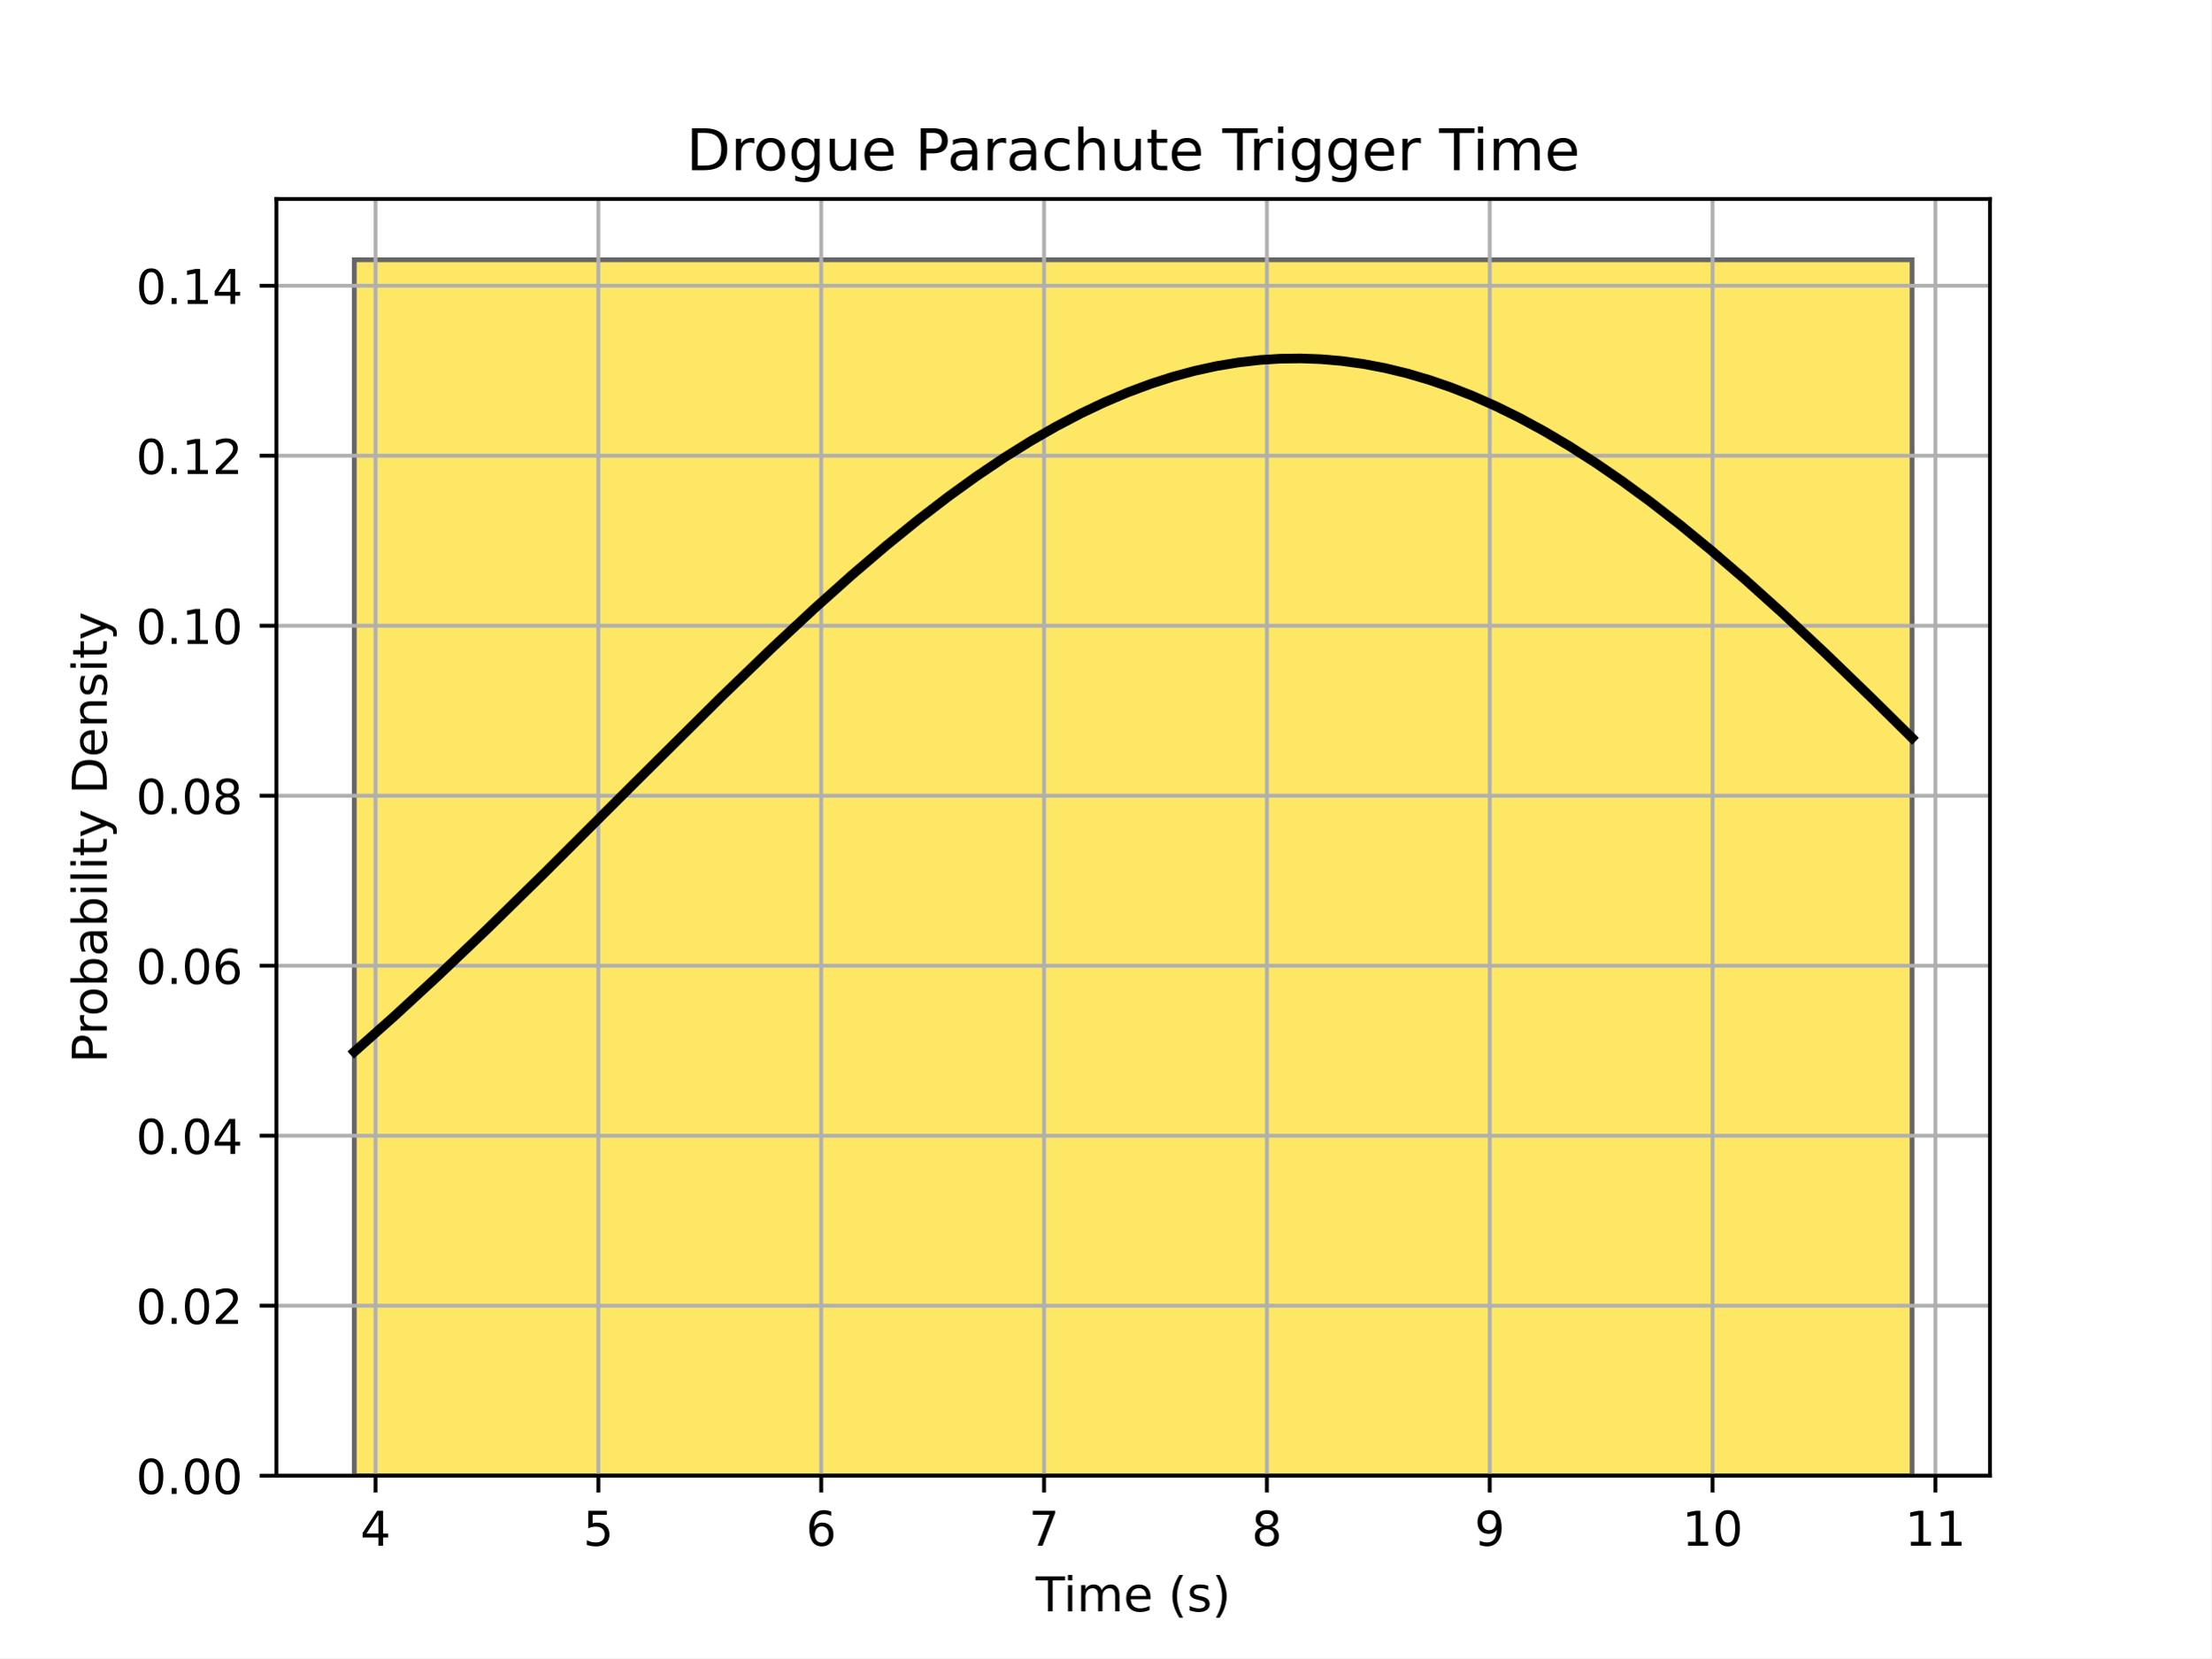
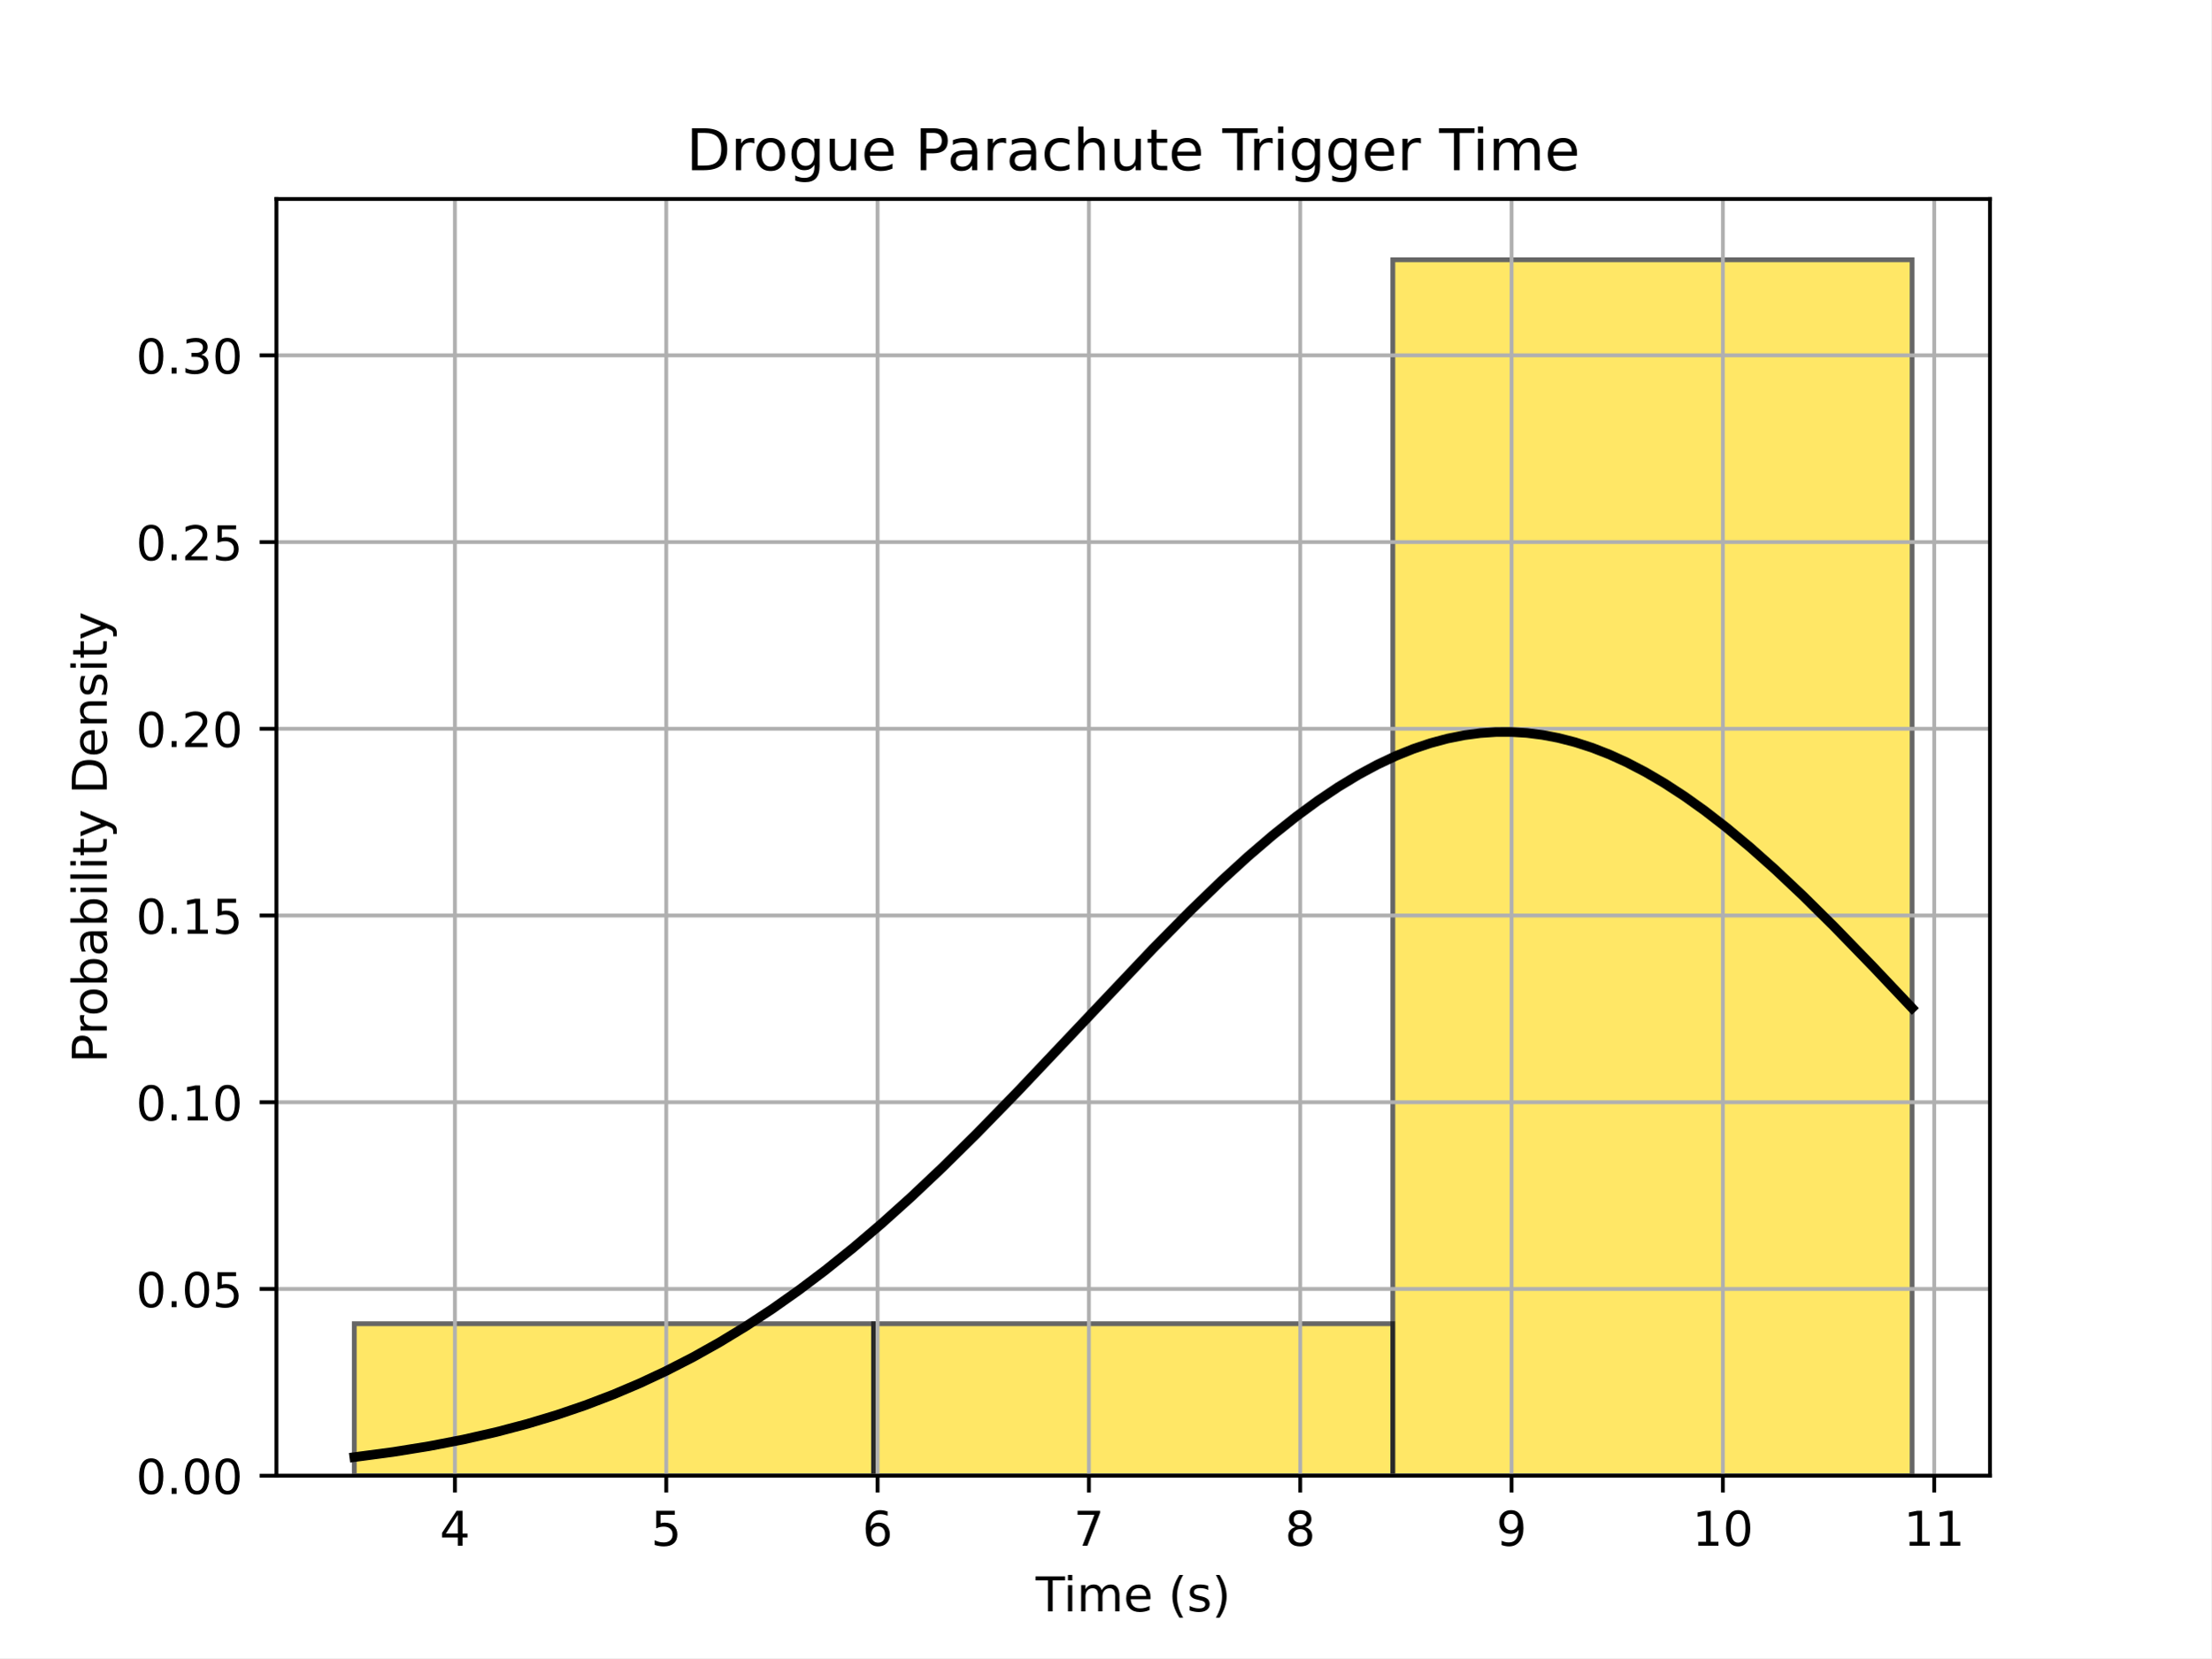
<svg xmlns="http://www.w3.org/2000/svg" xmlns:xlink="http://www.w3.org/1999/xlink" width="460.8pt" height="345.6pt" viewBox="0 0 460.8 345.6" version="1.1">
  <defs>
    <style type="text/css">*{stroke-linejoin: round; stroke-linecap: butt}</style>
  </defs>
  <g id="figure_1">
    <g id="patch_1">
      <path d="M 0 345.6  L 460.8 345.6  L 460.8 0  L 0 0  z " style="fill: #ffffff" />
    </g>
    <g id="axes_1">
      <g id="patch_2">
        <path d="M 57.6 307.584  L 414.72 307.584  L 414.72 41.472  L 57.6 41.472  z " style="fill: #ffffff" />
      </g>
      <g id="patch_3">
-         <path d="M 73.833 307.584  L 398.487 307.584  L 398.487 54.144  L 73.833 54.144  z " clip-path="url(#pe132a46185)" style="fill: #ffd700; opacity: 0.6; stroke: #000000; stroke-linejoin: miter" />
+         <path d="M 73.833 307.584  L 182.051 307.584  L 182.051 275.904  L 73.833 275.904  z " clip-path="url(#p9a8a634c96)" style="fill: #ffd700; opacity: 0.6; stroke: #000000; stroke-linejoin: miter" />
+       </g>
+       <g id="patch_4">
+         <path d="M 182.051 307.584  L 290.269 307.584  L 290.269 275.904  L 182.051 275.904  z " clip-path="url(#p9a8a634c96)" style="fill: #ffd700; opacity: 0.6; stroke: #000000; stroke-linejoin: miter" />
+       </g>
+       <g id="patch_5">
+         <path d="M 290.269 307.584  L 398.487 307.584  L 398.487 54.144  L 290.269 54.144  z " clip-path="url(#p9a8a634c96)" style="fill: #ffd700; opacity: 0.6; stroke: #000000; stroke-linejoin: miter" />
      </g>
      <g id="matplotlib.axis_1">
        <g id="xtick_1">
          <g id="line2d_1">
-             <path d="M 78.256 307.584  L 78.256 41.472  " clip-path="url(#pe132a46185)" style="fill: none; stroke: #b0b0b0; stroke-width: 0.8; stroke-linecap: square" />
+             <path d="M 94.805 307.584  L 94.805 41.472  " clip-path="url(#p9a8a634c96)" style="fill: none; stroke: #b0b0b0; stroke-width: 0.8; stroke-linecap: square" />
          </g>
          <g id="line2d_2">
            <defs>
-               <path id="m6cd8a7d7c7" d="M 0 0  L 0 3.5  " style="stroke: #000000; stroke-width: 0.8" />
+               <path id="mb79d7fc817" d="M 0 0  L 0 3.5  " style="stroke: #000000; stroke-width: 0.8" />
            </defs>
            <g>
-               <use xlink:href="#m6cd8a7d7c7" x="78.256" y="307.584" style="stroke: #000000; stroke-width: 0.8" />
+               <use xlink:href="#mb79d7fc817" x="94.805" y="307.584" style="stroke: #000000; stroke-width: 0.8" />
            </g>
          </g>
          <g id="text_1">
-             <g transform="translate(75.07456 322.1824) scale(0.1 -0.1)">
+             <g transform="translate(91.62399 322.1824) scale(0.1 -0.1)">
              <defs>
                <path id="DejaVuSans-34" d="M 2419 4116  L 825 1625  L 2419 1625  L 2419 4116  z M 2253 4666  L 3047 4666  L 3047 1625  L 3713 1625  L 3713 1100  L 3047 1100  L 3047 0  L 2419 0  L 2419 1100  L 313 1100  L 313 1709  L 2253 4666  z " transform="scale(0.015625)" />
              </defs>
              <use xlink:href="#DejaVuSans-34" />
            </g>
          </g>
        </g>
        <g id="xtick_2">
          <g id="line2d_3">
-             <path d="M 124.698 307.584  L 124.698 41.472  " clip-path="url(#pe132a46185)" style="fill: none; stroke: #b0b0b0; stroke-width: 0.8; stroke-linecap: square" />
+             <path d="M 138.848 307.584  L 138.848 41.472  " clip-path="url(#p9a8a634c96)" style="fill: none; stroke: #b0b0b0; stroke-width: 0.8; stroke-linecap: square" />
          </g>
          <g id="line2d_4">
            <g>
-               <use xlink:href="#m6cd8a7d7c7" x="124.698" y="307.584" style="stroke: #000000; stroke-width: 0.8" />
+               <use xlink:href="#mb79d7fc817" x="138.848" y="307.584" style="stroke: #000000; stroke-width: 0.8" />
            </g>
          </g>
          <g id="text_2">
-             <g transform="translate(121.517 322.1824) scale(0.1 -0.1)">
+             <g transform="translate(135.6663 322.1824) scale(0.1 -0.1)">
              <defs>
                <path id="DejaVuSans-35" d="M 691 4666  L 3169 4666  L 3169 4134  L 1269 4134  L 1269 2991  Q 1406 3038 1543 3061  Q 1681 3084 1819 3084  Q 2600 3084 3056 2656  Q 3513 2228 3513 1497  Q 3513 744 3044 326  Q 2575 -91 1722 -91  Q 1428 -91 1123 -41  Q 819 9 494 109  L 494 744  Q 775 591 1075 516  Q 1375 441 1709 441  Q 2250 441 2565 725  Q 2881 1009 2881 1497  Q 2881 1984 2565 2268  Q 2250 2553 1709 2553  Q 1456 2553 1204 2497  Q 953 2441 691 2322  L 691 4666  z " transform="scale(0.015625)" />
              </defs>
              <use xlink:href="#DejaVuSans-35" />
            </g>
          </g>
        </g>
        <g id="xtick_3">
          <g id="line2d_5">
-             <path d="M 171.141 307.584  L 171.141 41.472  " clip-path="url(#pe132a46185)" style="fill: none; stroke: #b0b0b0; stroke-width: 0.8; stroke-linecap: square" />
+             <path d="M 182.89 307.584  L 182.89 41.472  " clip-path="url(#p9a8a634c96)" style="fill: none; stroke: #b0b0b0; stroke-width: 0.8; stroke-linecap: square" />
          </g>
          <g id="line2d_6">
            <g>
-               <use xlink:href="#m6cd8a7d7c7" x="171.141" y="307.584" style="stroke: #000000; stroke-width: 0.8" />
+               <use xlink:href="#mb79d7fc817" x="182.89" y="307.584" style="stroke: #000000; stroke-width: 0.8" />
            </g>
          </g>
          <g id="text_3">
-             <g transform="translate(167.9594 322.1824) scale(0.1 -0.1)">
+             <g transform="translate(179.7086 322.1824) scale(0.1 -0.1)">
              <defs>
                <path id="DejaVuSans-36" d="M 2113 2584  Q 1688 2584 1439 2293  Q 1191 2003 1191 1497  Q 1191 994 1439 701  Q 1688 409 2113 409  Q 2538 409 2786 701  Q 3034 994 3034 1497  Q 3034 2003 2786 2293  Q 2538 2584 2113 2584  z M 3366 4563  L 3366 3988  Q 3128 4100 2886 4159  Q 2644 4219 2406 4219  Q 1781 4219 1451 3797  Q 1122 3375 1075 2522  Q 1259 2794 1537 2939  Q 1816 3084 2150 3084  Q 2853 3084 3261 2657  Q 3669 2231 3669 1497  Q 3669 778 3244 343  Q 2819 -91 2113 -91  Q 1303 -91 875 529  Q 447 1150 447 2328  Q 447 3434 972 4092  Q 1497 4750 2381 4750  Q 2619 4750 2861 4703  Q 3103 4656 3366 4563  z " transform="scale(0.015625)" />
              </defs>
              <use xlink:href="#DejaVuSans-36" />
            </g>
          </g>
        </g>
        <g id="xtick_4">
          <g id="line2d_7">
-             <path d="M 217.583 307.584  L 217.583 41.472  " clip-path="url(#pe132a46185)" style="fill: none; stroke: #b0b0b0; stroke-width: 0.8; stroke-linecap: square" />
+             <path d="M 226.932 307.584  L 226.932 41.472  " clip-path="url(#p9a8a634c96)" style="fill: none; stroke: #b0b0b0; stroke-width: 0.8; stroke-linecap: square" />
          </g>
          <g id="line2d_8">
            <g>
-               <use xlink:href="#m6cd8a7d7c7" x="217.583" y="307.584" style="stroke: #000000; stroke-width: 0.8" />
+               <use xlink:href="#mb79d7fc817" x="226.932" y="307.584" style="stroke: #000000; stroke-width: 0.8" />
            </g>
          </g>
          <g id="text_4">
-             <g transform="translate(214.4018 322.1824) scale(0.1 -0.1)">
+             <g transform="translate(223.7508 322.1824) scale(0.1 -0.1)">
              <defs>
                <path id="DejaVuSans-37" d="M 525 4666  L 3525 4666  L 3525 4397  L 1831 0  L 1172 0  L 2766 4134  L 525 4134  L 525 4666  z " transform="scale(0.015625)" />
              </defs>
              <use xlink:href="#DejaVuSans-37" />
            </g>
          </g>
        </g>
        <g id="xtick_5">
          <g id="line2d_9">
-             <path d="M 264.025 307.584  L 264.025 41.472  " clip-path="url(#pe132a46185)" style="fill: none; stroke: #b0b0b0; stroke-width: 0.8; stroke-linecap: square" />
+             <path d="M 270.974 307.584  L 270.974 41.472  " clip-path="url(#p9a8a634c96)" style="fill: none; stroke: #b0b0b0; stroke-width: 0.8; stroke-linecap: square" />
          </g>
          <g id="line2d_10">
            <g>
-               <use xlink:href="#m6cd8a7d7c7" x="264.025" y="307.584" style="stroke: #000000; stroke-width: 0.8" />
+               <use xlink:href="#mb79d7fc817" x="270.974" y="307.584" style="stroke: #000000; stroke-width: 0.8" />
            </g>
          </g>
          <g id="text_5">
-             <g transform="translate(260.8442 322.1824) scale(0.1 -0.1)">
+             <g transform="translate(267.7931 322.1824) scale(0.1 -0.1)">
              <defs>
                <path id="DejaVuSans-38" d="M 2034 2216  Q 1584 2216 1326 1975  Q 1069 1734 1069 1313  Q 1069 891 1326 650  Q 1584 409 2034 409  Q 2484 409 2743 651  Q 3003 894 3003 1313  Q 3003 1734 2745 1975  Q 2488 2216 2034 2216  z M 1403 2484  Q 997 2584 770 2862  Q 544 3141 544 3541  Q 544 4100 942 4425  Q 1341 4750 2034 4750  Q 2731 4750 3128 4425  Q 3525 4100 3525 3541  Q 3525 3141 3298 2862  Q 3072 2584 2669 2484  Q 3125 2378 3379 2068  Q 3634 1759 3634 1313  Q 3634 634 3220 271  Q 2806 -91 2034 -91  Q 1263 -91 848 271  Q 434 634 434 1313  Q 434 1759 690 2068  Q 947 2378 1403 2484  z M 1172 3481  Q 1172 3119 1398 2916  Q 1625 2713 2034 2713  Q 2441 2713 2670 2916  Q 2900 3119 2900 3481  Q 2900 3844 2670 4047  Q 2441 4250 2034 4250  Q 1625 4250 1398 4047  Q 1172 3844 1172 3481  z " transform="scale(0.015625)" />
              </defs>
              <use xlink:href="#DejaVuSans-38" />
            </g>
          </g>
        </g>
        <g id="xtick_6">
          <g id="line2d_11">
-             <path d="M 310.468 307.584  L 310.468 41.472  " clip-path="url(#pe132a46185)" style="fill: none; stroke: #b0b0b0; stroke-width: 0.8; stroke-linecap: square" />
+             <path d="M 315.017 307.584  L 315.017 41.472  " clip-path="url(#p9a8a634c96)" style="fill: none; stroke: #b0b0b0; stroke-width: 0.8; stroke-linecap: square" />
          </g>
          <g id="line2d_12">
            <g>
-               <use xlink:href="#m6cd8a7d7c7" x="310.468" y="307.584" style="stroke: #000000; stroke-width: 0.8" />
+               <use xlink:href="#mb79d7fc817" x="315.017" y="307.584" style="stroke: #000000; stroke-width: 0.8" />
            </g>
          </g>
          <g id="text_6">
-             <g transform="translate(307.2866 322.1824) scale(0.1 -0.1)">
+             <g transform="translate(311.8354 322.1824) scale(0.1 -0.1)">
              <defs>
                <path id="DejaVuSans-39" d="M 703 97  L 703 672  Q 941 559 1184 500  Q 1428 441 1663 441  Q 2288 441 2617 861  Q 2947 1281 2994 2138  Q 2813 1869 2534 1725  Q 2256 1581 1919 1581  Q 1219 1581 811 2004  Q 403 2428 403 3163  Q 403 3881 828 4315  Q 1253 4750 1959 4750  Q 2769 4750 3195 4129  Q 3622 3509 3622 2328  Q 3622 1225 3098 567  Q 2575 -91 1691 -91  Q 1453 -91 1209 -44  Q 966 3 703 97  z M 1959 2075  Q 2384 2075 2632 2365  Q 2881 2656 2881 3163  Q 2881 3666 2632 3958  Q 2384 4250 1959 4250  Q 1534 4250 1286 3958  Q 1038 3666 1038 3163  Q 1038 2656 1286 2365  Q 1534 2075 1959 2075  z " transform="scale(0.015625)" />
              </defs>
              <use xlink:href="#DejaVuSans-39" />
            </g>
          </g>
        </g>
        <g id="xtick_7">
          <g id="line2d_13">
-             <path d="M 356.91 307.584  L 356.91 41.472  " clip-path="url(#pe132a46185)" style="fill: none; stroke: #b0b0b0; stroke-width: 0.8; stroke-linecap: square" />
+             <path d="M 359.059 307.584  L 359.059 41.472  " clip-path="url(#p9a8a634c96)" style="fill: none; stroke: #b0b0b0; stroke-width: 0.8; stroke-linecap: square" />
          </g>
          <g id="line2d_14">
            <g>
-               <use xlink:href="#m6cd8a7d7c7" x="356.91" y="307.584" style="stroke: #000000; stroke-width: 0.8" />
+               <use xlink:href="#mb79d7fc817" x="359.059" y="307.584" style="stroke: #000000; stroke-width: 0.8" />
            </g>
          </g>
          <g id="text_7">
-             <g transform="translate(350.5478 322.1824) scale(0.1 -0.1)">
+             <g transform="translate(352.6964 322.1824) scale(0.1 -0.1)">
              <defs>
                <path id="DejaVuSans-31" d="M 794 531  L 1825 531  L 1825 4091  L 703 3866  L 703 4441  L 1819 4666  L 2450 4666  L 2450 531  L 3481 531  L 3481 0  L 794 0  L 794 531  z " transform="scale(0.015625)" />
                <path id="DejaVuSans-30" d="M 2034 4250  Q 1547 4250 1301 3770  Q 1056 3291 1056 2328  Q 1056 1369 1301 889  Q 1547 409 2034 409  Q 2525 409 2770 889  Q 3016 1369 3016 2328  Q 3016 3291 2770 3770  Q 2525 4250 2034 4250  z M 2034 4750  Q 2819 4750 3233 4129  Q 3647 3509 3647 2328  Q 3647 1150 3233 529  Q 2819 -91 2034 -91  Q 1250 -91 836 529  Q 422 1150 422 2328  Q 422 3509 836 4129  Q 1250 4750 2034 4750  z " transform="scale(0.015625)" />
              </defs>
              <use xlink:href="#DejaVuSans-31" />
              <use xlink:href="#DejaVuSans-30" x="63.623" />
            </g>
          </g>
        </g>
        <g id="xtick_8">
          <g id="line2d_15">
-             <path d="M 403.353 307.584  L 403.353 41.472  " clip-path="url(#pe132a46185)" style="fill: none; stroke: #b0b0b0; stroke-width: 0.8; stroke-linecap: square" />
+             <path d="M 403.101 307.584  L 403.101 41.472  " clip-path="url(#p9a8a634c96)" style="fill: none; stroke: #b0b0b0; stroke-width: 0.8; stroke-linecap: square" />
          </g>
          <g id="line2d_16">
            <g>
-               <use xlink:href="#m6cd8a7d7c7" x="403.353" y="307.584" style="stroke: #000000; stroke-width: 0.8" />
+               <use xlink:href="#mb79d7fc817" x="403.101" y="307.584" style="stroke: #000000; stroke-width: 0.8" />
            </g>
          </g>
          <g id="text_8">
-             <g transform="translate(396.9902 322.1824) scale(0.1 -0.1)">
+             <g transform="translate(396.7387 322.1824) scale(0.1 -0.1)">
              <use xlink:href="#DejaVuSans-31" />
              <use xlink:href="#DejaVuSans-31" x="63.623" />
            </g>
          </g>
        </g>
        <g id="text_9">
          <g transform="translate(215.8311 335.8606) scale(0.1 -0.1)">
            <defs>
              <path id="DejaVuSans-54" d="M -19 4666  L 3928 4666  L 3928 4134  L 2272 4134  L 2272 0  L 1638 0  L 1638 4134  L -19 4134  L -19 4666  z " transform="scale(0.015625)" />
              <path id="DejaVuSans-69" d="M 603 3500  L 1178 3500  L 1178 0  L 603 0  L 603 3500  z M 603 4863  L 1178 4863  L 1178 4134  L 603 4134  L 603 4863  z " transform="scale(0.015625)" />
              <path id="DejaVuSans-6d" d="M 3328 2828  Q 3544 3216 3844 3400  Q 4144 3584 4550 3584  Q 5097 3584 5394 3201  Q 5691 2819 5691 2113  L 5691 0  L 5113 0  L 5113 2094  Q 5113 2597 4934 2840  Q 4756 3084 4391 3084  Q 3944 3084 3684 2787  Q 3425 2491 3425 1978  L 3425 0  L 2847 0  L 2847 2094  Q 2847 2600 2669 2842  Q 2491 3084 2119 3084  Q 1678 3084 1418 2786  Q 1159 2488 1159 1978  L 1159 0  L 581 0  L 581 3500  L 1159 3500  L 1159 2956  Q 1356 3278 1631 3431  Q 1906 3584 2284 3584  Q 2666 3584 2933 3390  Q 3200 3197 3328 2828  z " transform="scale(0.015625)" />
              <path id="DejaVuSans-65" d="M 3597 1894  L 3597 1613  L 953 1613  Q 991 1019 1311 708  Q 1631 397 2203 397  Q 2534 397 2845 478  Q 3156 559 3463 722  L 3463 178  Q 3153 47 2828 -22  Q 2503 -91 2169 -91  Q 1331 -91 842 396  Q 353 884 353 1716  Q 353 2575 817 3079  Q 1281 3584 2069 3584  Q 2775 3584 3186 3129  Q 3597 2675 3597 1894  z M 3022 2063  Q 3016 2534 2758 2815  Q 2500 3097 2075 3097  Q 1594 3097 1305 2825  Q 1016 2553 972 2059  L 3022 2063  z " transform="scale(0.015625)" />
              <path id="DejaVuSans-20" transform="scale(0.015625)" />
              <path id="DejaVuSans-28" d="M 1984 4856  Q 1566 4138 1362 3434  Q 1159 2731 1159 2009  Q 1159 1288 1364 580  Q 1569 -128 1984 -844  L 1484 -844  Q 1016 -109 783 600  Q 550 1309 550 2009  Q 550 2706 781 3412  Q 1013 4119 1484 4856  L 1984 4856  z " transform="scale(0.015625)" />
              <path id="DejaVuSans-73" d="M 2834 3397  L 2834 2853  Q 2591 2978 2328 3040  Q 2066 3103 1784 3103  Q 1356 3103 1142 2972  Q 928 2841 928 2578  Q 928 2378 1081 2264  Q 1234 2150 1697 2047  L 1894 2003  Q 2506 1872 2764 1633  Q 3022 1394 3022 966  Q 3022 478 2636 193  Q 2250 -91 1575 -91  Q 1294 -91 989 -36  Q 684 19 347 128  L 347 722  Q 666 556 975 473  Q 1284 391 1588 391  Q 1994 391 2212 530  Q 2431 669 2431 922  Q 2431 1156 2273 1281  Q 2116 1406 1581 1522  L 1381 1569  Q 847 1681 609 1914  Q 372 2147 372 2553  Q 372 3047 722 3315  Q 1072 3584 1716 3584  Q 2034 3584 2315 3537  Q 2597 3491 2834 3397  z " transform="scale(0.015625)" />
              <path id="DejaVuSans-29" d="M 513 4856  L 1013 4856  Q 1481 4119 1714 3412  Q 1947 2706 1947 2009  Q 1947 1309 1714 600  Q 1481 -109 1013 -844  L 513 -844  Q 928 -128 1133 580  Q 1338 1288 1338 2009  Q 1338 2731 1133 3434  Q 928 4138 513 4856  z " transform="scale(0.015625)" />
            </defs>
            <use xlink:href="#DejaVuSans-54" />
            <use xlink:href="#DejaVuSans-69" x="57.959" />
            <use xlink:href="#DejaVuSans-6d" x="85.742" />
            <use xlink:href="#DejaVuSans-65" x="183.154" />
            <use xlink:href="#DejaVuSans-20" x="244.678" />
            <use xlink:href="#DejaVuSans-28" x="276.465" />
            <use xlink:href="#DejaVuSans-73" x="315.479" />
            <use xlink:href="#DejaVuSans-29" x="367.578" />
          </g>
        </g>
      </g>
      <g id="matplotlib.axis_2">
        <g id="ytick_1">
          <g id="line2d_17">
-             <path d="M 57.6 307.584  L 414.72 307.584  " clip-path="url(#pe132a46185)" style="fill: none; stroke: #b0b0b0; stroke-width: 0.8; stroke-linecap: square" />
+             <path d="M 57.6 307.584  L 414.72 307.584  " clip-path="url(#p9a8a634c96)" style="fill: none; stroke: #b0b0b0; stroke-width: 0.8; stroke-linecap: square" />
          </g>
          <g id="line2d_18">
            <defs>
-               <path id="ma4325037b8" d="M 0 0  L -3.5 0  " style="stroke: #000000; stroke-width: 0.8" />
+               <path id="mf3210f489a" d="M 0 0  L -3.5 0  " style="stroke: #000000; stroke-width: 0.8" />
            </defs>
            <g>
-               <use xlink:href="#ma4325037b8" x="57.6" y="307.584" style="stroke: #000000; stroke-width: 0.8" />
+               <use xlink:href="#mf3210f489a" x="57.6" y="307.584" style="stroke: #000000; stroke-width: 0.8" />
            </g>
          </g>
          <g id="text_10">
            <g transform="translate(28.33438 311.3832) scale(0.1 -0.1)">
              <defs>
                <path id="DejaVuSans-2e" d="M 684 794  L 1344 794  L 1344 0  L 684 0  L 684 794  z " transform="scale(0.015625)" />
              </defs>
              <use xlink:href="#DejaVuSans-30" />
              <use xlink:href="#DejaVuSans-2e" x="63.623" />
              <use xlink:href="#DejaVuSans-30" x="95.41" />
              <use xlink:href="#DejaVuSans-30" x="159.033" />
            </g>
          </g>
        </g>
        <g id="ytick_2">
          <g id="line2d_19">
-             <path d="M 57.6 272.151  L 414.72 272.151  " clip-path="url(#pe132a46185)" style="fill: none; stroke: #b0b0b0; stroke-width: 0.8; stroke-linecap: square" />
+             <path d="M 57.6 268.663  L 414.72 268.663  " clip-path="url(#p9a8a634c96)" style="fill: none; stroke: #b0b0b0; stroke-width: 0.8; stroke-linecap: square" />
          </g>
          <g id="line2d_20">
            <g>
-               <use xlink:href="#ma4325037b8" x="57.6" y="272.151" style="stroke: #000000; stroke-width: 0.8" />
+               <use xlink:href="#mf3210f489a" x="57.6" y="268.663" style="stroke: #000000; stroke-width: 0.8" />
            </g>
          </g>
          <g id="text_11">
-             <g transform="translate(28.33438 275.9499) scale(0.1 -0.1)">
-               <defs>
-                 <path id="DejaVuSans-32" d="M 1228 531  L 3431 531  L 3431 0  L 469 0  L 469 531  Q 828 903 1448 1529  Q 2069 2156 2228 2338  Q 2531 2678 2651 2914  Q 2772 3150 2772 3378  Q 2772 3750 2511 3984  Q 2250 4219 1831 4219  Q 1534 4219 1204 4116  Q 875 4013 500 3803  L 500 4441  Q 881 4594 1212 4672  Q 1544 4750 1819 4750  Q 2544 4750 2975 4387  Q 3406 4025 3406 3419  Q 3406 3131 3298 2873  Q 3191 2616 2906 2266  Q 2828 2175 2409 1742  Q 1991 1309 1228 531  z " transform="scale(0.015625)" />
-               </defs>
+             <g transform="translate(28.33438 272.4621) scale(0.1 -0.1)">
              <use xlink:href="#DejaVuSans-30" />
              <use xlink:href="#DejaVuSans-2e" x="63.623" />
              <use xlink:href="#DejaVuSans-30" x="95.41" />
-               <use xlink:href="#DejaVuSans-32" x="159.033" />
+               <use xlink:href="#DejaVuSans-35" x="159.033" />
            </g>
          </g>
        </g>
        <g id="ytick_3">
          <g id="line2d_21">
-             <path d="M 57.6 236.717  L 414.72 236.717  " clip-path="url(#pe132a46185)" style="fill: none; stroke: #b0b0b0; stroke-width: 0.8; stroke-linecap: square" />
+             <path d="M 57.6 229.742  L 414.72 229.742  " clip-path="url(#p9a8a634c96)" style="fill: none; stroke: #b0b0b0; stroke-width: 0.8; stroke-linecap: square" />
          </g>
          <g id="line2d_22">
            <g>
-               <use xlink:href="#ma4325037b8" x="57.6" y="236.717" style="stroke: #000000; stroke-width: 0.8" />
+               <use xlink:href="#mf3210f489a" x="57.6" y="229.742" style="stroke: #000000; stroke-width: 0.8" />
            </g>
          </g>
          <g id="text_12">
-             <g transform="translate(28.33438 240.5166) scale(0.1 -0.1)">
-               <use xlink:href="#DejaVuSans-30" />
-               <use xlink:href="#DejaVuSans-2e" x="63.623" />
-               <use xlink:href="#DejaVuSans-30" x="95.41" />
-               <use xlink:href="#DejaVuSans-34" x="159.033" />
+             <g transform="translate(28.33438 233.5409) scale(0.1 -0.1)">
+               <use xlink:href="#DejaVuSans-30" />
+               <use xlink:href="#DejaVuSans-2e" x="63.623" />
+               <use xlink:href="#DejaVuSans-31" x="95.41" />
+               <use xlink:href="#DejaVuSans-30" x="159.033" />
            </g>
          </g>
        </g>
        <g id="ytick_4">
          <g id="line2d_23">
-             <path d="M 57.6 201.284  L 414.72 201.284  " clip-path="url(#pe132a46185)" style="fill: none; stroke: #b0b0b0; stroke-width: 0.8; stroke-linecap: square" />
+             <path d="M 57.6 190.821  L 414.72 190.821  " clip-path="url(#p9a8a634c96)" style="fill: none; stroke: #b0b0b0; stroke-width: 0.8; stroke-linecap: square" />
          </g>
          <g id="line2d_24">
            <g>
-               <use xlink:href="#ma4325037b8" x="57.6" y="201.284" style="stroke: #000000; stroke-width: 0.8" />
+               <use xlink:href="#mf3210f489a" x="57.6" y="190.821" style="stroke: #000000; stroke-width: 0.8" />
            </g>
          </g>
          <g id="text_13">
-             <g transform="translate(28.33438 205.0832) scale(0.1 -0.1)">
-               <use xlink:href="#DejaVuSans-30" />
-               <use xlink:href="#DejaVuSans-2e" x="63.623" />
-               <use xlink:href="#DejaVuSans-30" x="95.41" />
-               <use xlink:href="#DejaVuSans-36" x="159.033" />
+             <g transform="translate(28.33438 194.6198) scale(0.1 -0.1)">
+               <use xlink:href="#DejaVuSans-30" />
+               <use xlink:href="#DejaVuSans-2e" x="63.623" />
+               <use xlink:href="#DejaVuSans-31" x="95.41" />
+               <use xlink:href="#DejaVuSans-35" x="159.033" />
            </g>
          </g>
        </g>
        <g id="ytick_5">
          <g id="line2d_25">
-             <path d="M 57.6 165.851  L 414.72 165.851  " clip-path="url(#pe132a46185)" style="fill: none; stroke: #b0b0b0; stroke-width: 0.8; stroke-linecap: square" />
+             <path d="M 57.6 151.899  L 414.72 151.899  " clip-path="url(#p9a8a634c96)" style="fill: none; stroke: #b0b0b0; stroke-width: 0.8; stroke-linecap: square" />
          </g>
          <g id="line2d_26">
            <g>
-               <use xlink:href="#ma4325037b8" x="57.6" y="165.851" style="stroke: #000000; stroke-width: 0.8" />
+               <use xlink:href="#mf3210f489a" x="57.6" y="151.899" style="stroke: #000000; stroke-width: 0.8" />
            </g>
          </g>
          <g id="text_14">
-             <g transform="translate(28.33438 169.6499) scale(0.1 -0.1)">
-               <use xlink:href="#DejaVuSans-30" />
-               <use xlink:href="#DejaVuSans-2e" x="63.623" />
-               <use xlink:href="#DejaVuSans-30" x="95.41" />
-               <use xlink:href="#DejaVuSans-38" x="159.033" />
+             <g transform="translate(28.33438 155.6986) scale(0.1 -0.1)">
+               <defs>
+                 <path id="DejaVuSans-32" d="M 1228 531  L 3431 531  L 3431 0  L 469 0  L 469 531  Q 828 903 1448 1529  Q 2069 2156 2228 2338  Q 2531 2678 2651 2914  Q 2772 3150 2772 3378  Q 2772 3750 2511 3984  Q 2250 4219 1831 4219  Q 1534 4219 1204 4116  Q 875 4013 500 3803  L 500 4441  Q 881 4594 1212 4672  Q 1544 4750 1819 4750  Q 2544 4750 2975 4387  Q 3406 4025 3406 3419  Q 3406 3131 3298 2873  Q 3191 2616 2906 2266  Q 2828 2175 2409 1742  Q 1991 1309 1228 531  z " transform="scale(0.015625)" />
+               </defs>
+               <use xlink:href="#DejaVuSans-30" />
+               <use xlink:href="#DejaVuSans-2e" x="63.623" />
+               <use xlink:href="#DejaVuSans-32" x="95.41" />
+               <use xlink:href="#DejaVuSans-30" x="159.033" />
            </g>
          </g>
        </g>
        <g id="ytick_6">
          <g id="line2d_27">
-             <path d="M 57.6 130.417  L 414.72 130.417  " clip-path="url(#pe132a46185)" style="fill: none; stroke: #b0b0b0; stroke-width: 0.8; stroke-linecap: square" />
+             <path d="M 57.6 112.978  L 414.72 112.978  " clip-path="url(#p9a8a634c96)" style="fill: none; stroke: #b0b0b0; stroke-width: 0.8; stroke-linecap: square" />
          </g>
          <g id="line2d_28">
            <g>
-               <use xlink:href="#ma4325037b8" x="57.6" y="130.417" style="stroke: #000000; stroke-width: 0.8" />
+               <use xlink:href="#mf3210f489a" x="57.6" y="112.978" style="stroke: #000000; stroke-width: 0.8" />
            </g>
          </g>
          <g id="text_15">
-             <g transform="translate(28.33438 134.2166) scale(0.1 -0.1)">
-               <use xlink:href="#DejaVuSans-30" />
-               <use xlink:href="#DejaVuSans-2e" x="63.623" />
-               <use xlink:href="#DejaVuSans-31" x="95.41" />
-               <use xlink:href="#DejaVuSans-30" x="159.033" />
+             <g transform="translate(28.33438 116.7775) scale(0.1 -0.1)">
+               <use xlink:href="#DejaVuSans-30" />
+               <use xlink:href="#DejaVuSans-2e" x="63.623" />
+               <use xlink:href="#DejaVuSans-32" x="95.41" />
+               <use xlink:href="#DejaVuSans-35" x="159.033" />
            </g>
          </g>
        </g>
        <g id="ytick_7">
          <g id="line2d_29">
-             <path d="M 57.6 94.984  L 414.72 94.984  " clip-path="url(#pe132a46185)" style="fill: none; stroke: #b0b0b0; stroke-width: 0.8; stroke-linecap: square" />
+             <path d="M 57.6 74.057  L 414.72 74.057  " clip-path="url(#p9a8a634c96)" style="fill: none; stroke: #b0b0b0; stroke-width: 0.8; stroke-linecap: square" />
          </g>
          <g id="line2d_30">
            <g>
-               <use xlink:href="#ma4325037b8" x="57.6" y="94.984" style="stroke: #000000; stroke-width: 0.8" />
+               <use xlink:href="#mf3210f489a" x="57.6" y="74.057" style="stroke: #000000; stroke-width: 0.8" />
            </g>
          </g>
          <g id="text_16">
-             <g transform="translate(28.33438 98.78326) scale(0.1 -0.1)">
-               <use xlink:href="#DejaVuSans-30" />
-               <use xlink:href="#DejaVuSans-2e" x="63.623" />
-               <use xlink:href="#DejaVuSans-31" x="95.41" />
-               <use xlink:href="#DejaVuSans-32" x="159.033" />
-             </g>
-           </g>
-         </g>
-         <g id="ytick_8">
-           <g id="line2d_31">
-             <path d="M 57.6 59.551  L 414.72 59.551  " clip-path="url(#pe132a46185)" style="fill: none; stroke: #b0b0b0; stroke-width: 0.8; stroke-linecap: square" />
-           </g>
-           <g id="line2d_32">
-             <g>
-               <use xlink:href="#ma4325037b8" x="57.6" y="59.551" style="stroke: #000000; stroke-width: 0.8" />
-             </g>
-           </g>
-           <g id="text_17">
-             <g transform="translate(28.33438 63.34994) scale(0.1 -0.1)">
-               <use xlink:href="#DejaVuSans-30" />
-               <use xlink:href="#DejaVuSans-2e" x="63.623" />
-               <use xlink:href="#DejaVuSans-31" x="95.41" />
-               <use xlink:href="#DejaVuSans-34" x="159.033" />
-             </g>
-           </g>
-         </g>
-         <g id="text_18">
+             <g transform="translate(28.33438 77.85636) scale(0.1 -0.1)">
+               <defs>
+                 <path id="DejaVuSans-33" d="M 2597 2516  Q 3050 2419 3304 2112  Q 3559 1806 3559 1356  Q 3559 666 3084 287  Q 2609 -91 1734 -91  Q 1441 -91 1130 -33  Q 819 25 488 141  L 488 750  Q 750 597 1062 519  Q 1375 441 1716 441  Q 2309 441 2620 675  Q 2931 909 2931 1356  Q 2931 1769 2642 2001  Q 2353 2234 1838 2234  L 1294 2234  L 1294 2753  L 1863 2753  Q 2328 2753 2575 2939  Q 2822 3125 2822 3475  Q 2822 3834 2567 4026  Q 2313 4219 1838 4219  Q 1578 4219 1281 4162  Q 984 4106 628 3988  L 628 4550  Q 988 4650 1302 4700  Q 1616 4750 1894 4750  Q 2613 4750 3031 4423  Q 3450 4097 3450 3541  Q 3450 3153 3228 2886  Q 3006 2619 2597 2516  z " transform="scale(0.015625)" />
+               </defs>
+               <use xlink:href="#DejaVuSans-30" />
+               <use xlink:href="#DejaVuSans-2e" x="63.623" />
+               <use xlink:href="#DejaVuSans-33" x="95.41" />
+               <use xlink:href="#DejaVuSans-30" x="159.033" />
+             </g>
+           </g>
+         </g>
+         <g id="text_17">
          <g transform="translate(22.25469 221.5546) rotate(-90) scale(0.1 -0.1)">
            <defs>
              <path id="DejaVuSans-50" d="M 1259 4147  L 1259 2394  L 2053 2394  Q 2494 2394 2734 2622  Q 2975 2850 2975 3272  Q 2975 3691 2734 3919  Q 2494 4147 2053 4147  L 1259 4147  z M 628 4666  L 2053 4666  Q 2838 4666 3239 4311  Q 3641 3956 3641 3272  Q 3641 2581 3239 2228  Q 2838 1875 2053 1875  L 1259 1875  L 1259 0  L 628 0  L 628 4666  z " transform="scale(0.015625)" />
              <path id="DejaVuSans-72" d="M 2631 2963  Q 2534 3019 2420 3045  Q 2306 3072 2169 3072  Q 1681 3072 1420 2755  Q 1159 2438 1159 1844  L 1159 0  L 581 0  L 581 3500  L 1159 3500  L 1159 2956  Q 1341 3275 1631 3429  Q 1922 3584 2338 3584  Q 2397 3584 2469 3576  Q 2541 3569 2628 3553  L 2631 2963  z " transform="scale(0.015625)" />
              <path id="DejaVuSans-6f" d="M 1959 3097  Q 1497 3097 1228 2736  Q 959 2375 959 1747  Q 959 1119 1226 758  Q 1494 397 1959 397  Q 2419 397 2687 759  Q 2956 1122 2956 1747  Q 2956 2369 2687 2733  Q 2419 3097 1959 3097  z M 1959 3584  Q 2709 3584 3137 3096  Q 3566 2609 3566 1747  Q 3566 888 3137 398  Q 2709 -91 1959 -91  Q 1206 -91 779 398  Q 353 888 353 1747  Q 353 2609 779 3096  Q 1206 3584 1959 3584  z " transform="scale(0.015625)" />
              <path id="DejaVuSans-62" d="M 3116 1747  Q 3116 2381 2855 2742  Q 2594 3103 2138 3103  Q 1681 3103 1420 2742  Q 1159 2381 1159 1747  Q 1159 1113 1420 752  Q 1681 391 2138 391  Q 2594 391 2855 752  Q 3116 1113 3116 1747  z M 1159 2969  Q 1341 3281 1617 3432  Q 1894 3584 2278 3584  Q 2916 3584 3314 3078  Q 3713 2572 3713 1747  Q 3713 922 3314 415  Q 2916 -91 2278 -91  Q 1894 -91 1617 61  Q 1341 213 1159 525  L 1159 0  L 581 0  L 581 4863  L 1159 4863  L 1159 2969  z " transform="scale(0.015625)" />
              <path id="DejaVuSans-61" d="M 2194 1759  Q 1497 1759 1228 1600  Q 959 1441 959 1056  Q 959 750 1161 570  Q 1363 391 1709 391  Q 2188 391 2477 730  Q 2766 1069 2766 1631  L 2766 1759  L 2194 1759  z M 3341 1997  L 3341 0  L 2766 0  L 2766 531  Q 2569 213 2275 61  Q 1981 -91 1556 -91  Q 1019 -91 701 211  Q 384 513 384 1019  Q 384 1609 779 1909  Q 1175 2209 1959 2209  L 2766 2209  L 2766 2266  Q 2766 2663 2505 2880  Q 2244 3097 1772 3097  Q 1472 3097 1187 3025  Q 903 2953 641 2809  L 641 3341  Q 956 3463 1253 3523  Q 1550 3584 1831 3584  Q 2591 3584 2966 3190  Q 3341 2797 3341 1997  z " transform="scale(0.015625)" />
              <path id="DejaVuSans-6c" d="M 603 4863  L 1178 4863  L 1178 0  L 603 0  L 603 4863  z " transform="scale(0.015625)" />
              <path id="DejaVuSans-74" d="M 1172 4494  L 1172 3500  L 2356 3500  L 2356 3053  L 1172 3053  L 1172 1153  Q 1172 725 1289 603  Q 1406 481 1766 481  L 2356 481  L 2356 0  L 1766 0  Q 1100 0 847 248  Q 594 497 594 1153  L 594 3053  L 172 3053  L 172 3500  L 594 3500  L 594 4494  L 1172 4494  z " transform="scale(0.015625)" />
              <path id="DejaVuSans-79" d="M 2059 -325  Q 1816 -950 1584 -1140  Q 1353 -1331 966 -1331  L 506 -1331  L 506 -850  L 844 -850  Q 1081 -850 1212 -737  Q 1344 -625 1503 -206  L 1606 56  L 191 3500  L 800 3500  L 1894 763  L 2988 3500  L 3597 3500  L 2059 -325  z " transform="scale(0.015625)" />
              <path id="DejaVuSans-44" d="M 1259 4147  L 1259 519  L 2022 519  Q 2988 519 3436 956  Q 3884 1394 3884 2338  Q 3884 3275 3436 3711  Q 2988 4147 2022 4147  L 1259 4147  z M 628 4666  L 1925 4666  Q 3281 4666 3915 4102  Q 4550 3538 4550 2338  Q 4550 1131 3912 565  Q 3275 0 1925 0  L 628 0  L 628 4666  z " transform="scale(0.015625)" />
              <path id="DejaVuSans-6e" d="M 3513 2113  L 3513 0  L 2938 0  L 2938 2094  Q 2938 2591 2744 2837  Q 2550 3084 2163 3084  Q 1697 3084 1428 2787  Q 1159 2491 1159 1978  L 1159 0  L 581 0  L 581 3500  L 1159 3500  L 1159 2956  Q 1366 3272 1645 3428  Q 1925 3584 2291 3584  Q 2894 3584 3203 3211  Q 3513 2838 3513 2113  z " transform="scale(0.015625)" />
            </defs>
            <use xlink:href="#DejaVuSans-50" />
            <use xlink:href="#DejaVuSans-72" x="58.553" />
            <use xlink:href="#DejaVuSans-6f" x="97.416" />
            <use xlink:href="#DejaVuSans-62" x="158.598" />
            <use xlink:href="#DejaVuSans-61" x="222.074" />
            <use xlink:href="#DejaVuSans-62" x="283.354" />
            <use xlink:href="#DejaVuSans-69" x="346.83" />
            <use xlink:href="#DejaVuSans-6c" x="374.613" />
            <use xlink:href="#DejaVuSans-69" x="402.396" />
            <use xlink:href="#DejaVuSans-74" x="430.18" />
            <use xlink:href="#DejaVuSans-79" x="469.389" />
            <use xlink:href="#DejaVuSans-20" x="528.568" />
            <use xlink:href="#DejaVuSans-44" x="560.355" />
            <use xlink:href="#DejaVuSans-65" x="637.357" />
            <use xlink:href="#DejaVuSans-6e" x="698.881" />
            <use xlink:href="#DejaVuSans-73" x="762.26" />
            <use xlink:href="#DejaVuSans-69" x="814.359" />
            <use xlink:href="#DejaVuSans-74" x="842.143" />
            <use xlink:href="#DejaVuSans-79" x="881.352" />
          </g>
        </g>
      </g>
-       <g id="line2d_33">
-         <path d="M 73.833 219.229  L 82.282 211.711  L 91.382 203.317  L 101.456 193.719  L 113.48 181.943  L 132.329 163.117  L 150.203 145.367  L 160.927 135.024  L 169.702 126.852  L 177.501 119.876  L 184.651 113.767  L 191.475 108.229  L 197.65 103.495  L 203.5 99.276  L 209.349 95.336  L 214.874 91.887  L 220.074 88.897  L 225.273 86.167  L 230.148 83.854  L 235.023 81.787  L 239.897 79.973  L 244.447 78.514  L 248.997 77.286  L 253.546 76.292  L 258.096 75.536  L 262.646 75.02  L 266.871 74.757  L 271.095 74.703  L 275.32 74.859  L 279.545 75.223  L 284.094 75.847  L 288.644 76.71  L 293.194 77.81  L 297.744 79.143  L 302.293 80.704  L 306.843 82.49  L 311.718 84.645  L 316.592 87.043  L 321.792 89.861  L 326.992 92.934  L 332.516 96.467  L 338.041 100.261  L 343.891 104.544  L 350.065 109.34  L 356.565 114.666  L 363.714 120.819  L 371.514 127.836  L 380.288 136.045  L 390.363 145.783  L 398.487 153.806  L 398.487 153.806  " clip-path="url(#pe132a46185)" style="fill: none; stroke: #000000; stroke-width: 2; stroke-linecap: square" />
-       </g>
-       <g id="patch_4">
+       <g id="line2d_31">
+         <path d="M 73.833 303.714  L 81.957 302.635  L 89.432 301.425  L 96.581 300.042  L 103.406 298.489  L 109.905 296.773  L 116.08 294.909  L 121.93 292.914  L 127.779 290.68  L 133.304 288.335  L 138.829 285.751  L 144.353 282.918  L 149.878 279.825  L 155.403 276.467  L 160.927 272.84  L 166.452 268.941  L 171.977 264.773  L 177.826 260.073  L 183.676 255.087  L 189.85 249.534  L 196.35 243.394  L 203.5 236.334  L 211.949 227.663  L 223.648 215.297  L 240.222 197.789  L 248.022 189.883  L 254.521 183.604  L 260.046 178.556  L 265.246 174.096  L 270.12 170.209  L 274.67 166.868  L 278.895 164.035  L 283.12 161.48  L 287.019 159.383  L 290.919 157.55  L 294.494 156.109  L 298.069 154.906  L 301.643 153.946  L 305.218 153.233  L 308.468 152.803  L 311.718 152.582  L 314.968 152.572  L 318.217 152.771  L 321.467 153.18  L 324.717 153.797  L 328.292 154.712  L 331.866 155.872  L 335.441 157.269  L 339.016 158.898  L 342.916 160.93  L 346.816 163.216  L 351.04 165.965  L 355.265 168.981  L 359.815 172.503  L 364.689 176.565  L 369.889 181.189  L 375.739 186.699  L 382.238 193.132  L 390.363 201.507  L 398.487 210.1  L 398.487 210.1  " clip-path="url(#p9a8a634c96)" style="fill: none; stroke: #000000; stroke-width: 2; stroke-linecap: square" />
+       </g>
+       <g id="patch_6">
        <path d="M 57.6 307.584  L 57.6 41.472  " style="fill: none; stroke: #000000; stroke-width: 0.8; stroke-linejoin: miter; stroke-linecap: square" />
      </g>
-       <g id="patch_5">
+       <g id="patch_7">
        <path d="M 414.72 307.584  L 414.72 41.472  " style="fill: none; stroke: #000000; stroke-width: 0.8; stroke-linejoin: miter; stroke-linecap: square" />
      </g>
-       <g id="patch_6">
+       <g id="patch_8">
        <path d="M 57.6 307.584  L 414.72 307.584  " style="fill: none; stroke: #000000; stroke-width: 0.8; stroke-linejoin: miter; stroke-linecap: square" />
      </g>
-       <g id="patch_7">
+       <g id="patch_9">
        <path d="M 57.6 41.472  L 414.72 41.472  " style="fill: none; stroke: #000000; stroke-width: 0.8; stroke-linejoin: miter; stroke-linecap: square" />
      </g>
-       <g id="text_19">
+       <g id="text_18">
        <g transform="translate(143.0269 35.472) scale(0.12 -0.12)">
          <defs>
            <path id="DejaVuSans-67" d="M 2906 1791  Q 2906 2416 2648 2759  Q 2391 3103 1925 3103  Q 1463 3103 1205 2759  Q 947 2416 947 1791  Q 947 1169 1205 825  Q 1463 481 1925 481  Q 2391 481 2648 825  Q 2906 1169 2906 1791  z M 3481 434  Q 3481 -459 3084 -895  Q 2688 -1331 1869 -1331  Q 1566 -1331 1297 -1286  Q 1028 -1241 775 -1147  L 775 -588  Q 1028 -725 1275 -790  Q 1522 -856 1778 -856  Q 2344 -856 2625 -561  Q 2906 -266 2906 331  L 2906 616  Q 2728 306 2450 153  Q 2172 0 1784 0  Q 1141 0 747 490  Q 353 981 353 1791  Q 353 2603 747 3093  Q 1141 3584 1784 3584  Q 2172 3584 2450 3431  Q 2728 3278 2906 2969  L 2906 3500  L 3481 3500  L 3481 434  z " transform="scale(0.015625)" />
            <path id="DejaVuSans-75" d="M 544 1381  L 544 3500  L 1119 3500  L 1119 1403  Q 1119 906 1312 657  Q 1506 409 1894 409  Q 2359 409 2629 706  Q 2900 1003 2900 1516  L 2900 3500  L 3475 3500  L 3475 0  L 2900 0  L 2900 538  Q 2691 219 2414 64  Q 2138 -91 1772 -91  Q 1169 -91 856 284  Q 544 659 544 1381  z M 1991 3584  L 1991 3584  z " transform="scale(0.015625)" />
            <path id="DejaVuSans-63" d="M 3122 3366  L 3122 2828  Q 2878 2963 2633 3030  Q 2388 3097 2138 3097  Q 1578 3097 1268 2742  Q 959 2388 959 1747  Q 959 1106 1268 751  Q 1578 397 2138 397  Q 2388 397 2633 464  Q 2878 531 3122 666  L 3122 134  Q 2881 22 2623 -34  Q 2366 -91 2075 -91  Q 1284 -91 818 406  Q 353 903 353 1747  Q 353 2603 823 3093  Q 1294 3584 2113 3584  Q 2378 3584 2631 3529  Q 2884 3475 3122 3366  z " transform="scale(0.015625)" />
            <path id="DejaVuSans-68" d="M 3513 2113  L 3513 0  L 2938 0  L 2938 2094  Q 2938 2591 2744 2837  Q 2550 3084 2163 3084  Q 1697 3084 1428 2787  Q 1159 2491 1159 1978  L 1159 0  L 581 0  L 581 4863  L 1159 4863  L 1159 2956  Q 1366 3272 1645 3428  Q 1925 3584 2291 3584  Q 2894 3584 3203 3211  Q 3513 2838 3513 2113  z " transform="scale(0.015625)" />
          </defs>
          <use xlink:href="#DejaVuSans-44" />
          <use xlink:href="#DejaVuSans-72" x="77.002" />
          <use xlink:href="#DejaVuSans-6f" x="115.865" />
          <use xlink:href="#DejaVuSans-67" x="177.047" />
          <use xlink:href="#DejaVuSans-75" x="240.523" />
          <use xlink:href="#DejaVuSans-65" x="303.902" />
          <use xlink:href="#DejaVuSans-20" x="365.426" />
          <use xlink:href="#DejaVuSans-50" x="397.213" />
          <use xlink:href="#DejaVuSans-61" x="453.016" />
          <use xlink:href="#DejaVuSans-72" x="514.295" />
          <use xlink:href="#DejaVuSans-61" x="555.408" />
          <use xlink:href="#DejaVuSans-63" x="616.688" />
          <use xlink:href="#DejaVuSans-68" x="671.668" />
          <use xlink:href="#DejaVuSans-75" x="735.047" />
          <use xlink:href="#DejaVuSans-74" x="798.426" />
          <use xlink:href="#DejaVuSans-65" x="837.635" />
          <use xlink:href="#DejaVuSans-20" x="899.158" />
          <use xlink:href="#DejaVuSans-54" x="930.945" />
          <use xlink:href="#DejaVuSans-72" x="977.279" />
          <use xlink:href="#DejaVuSans-69" x="1018.393" />
          <use xlink:href="#DejaVuSans-67" x="1046.176" />
          <use xlink:href="#DejaVuSans-67" x="1109.652" />
          <use xlink:href="#DejaVuSans-65" x="1173.129" />
          <use xlink:href="#DejaVuSans-72" x="1234.652" />
          <use xlink:href="#DejaVuSans-20" x="1275.766" />
          <use xlink:href="#DejaVuSans-54" x="1307.553" />
          <use xlink:href="#DejaVuSans-69" x="1365.512" />
          <use xlink:href="#DejaVuSans-6d" x="1393.295" />
          <use xlink:href="#DejaVuSans-65" x="1490.707" />
        </g>
      </g>
    </g>
  </g>
  <defs>
-     <clipPath id="pe132a46185">
+     <clipPath id="p9a8a634c96">
      <rect x="57.6" y="41.472" width="357.12" height="266.112" />
    </clipPath>
  </defs>
</svg>
